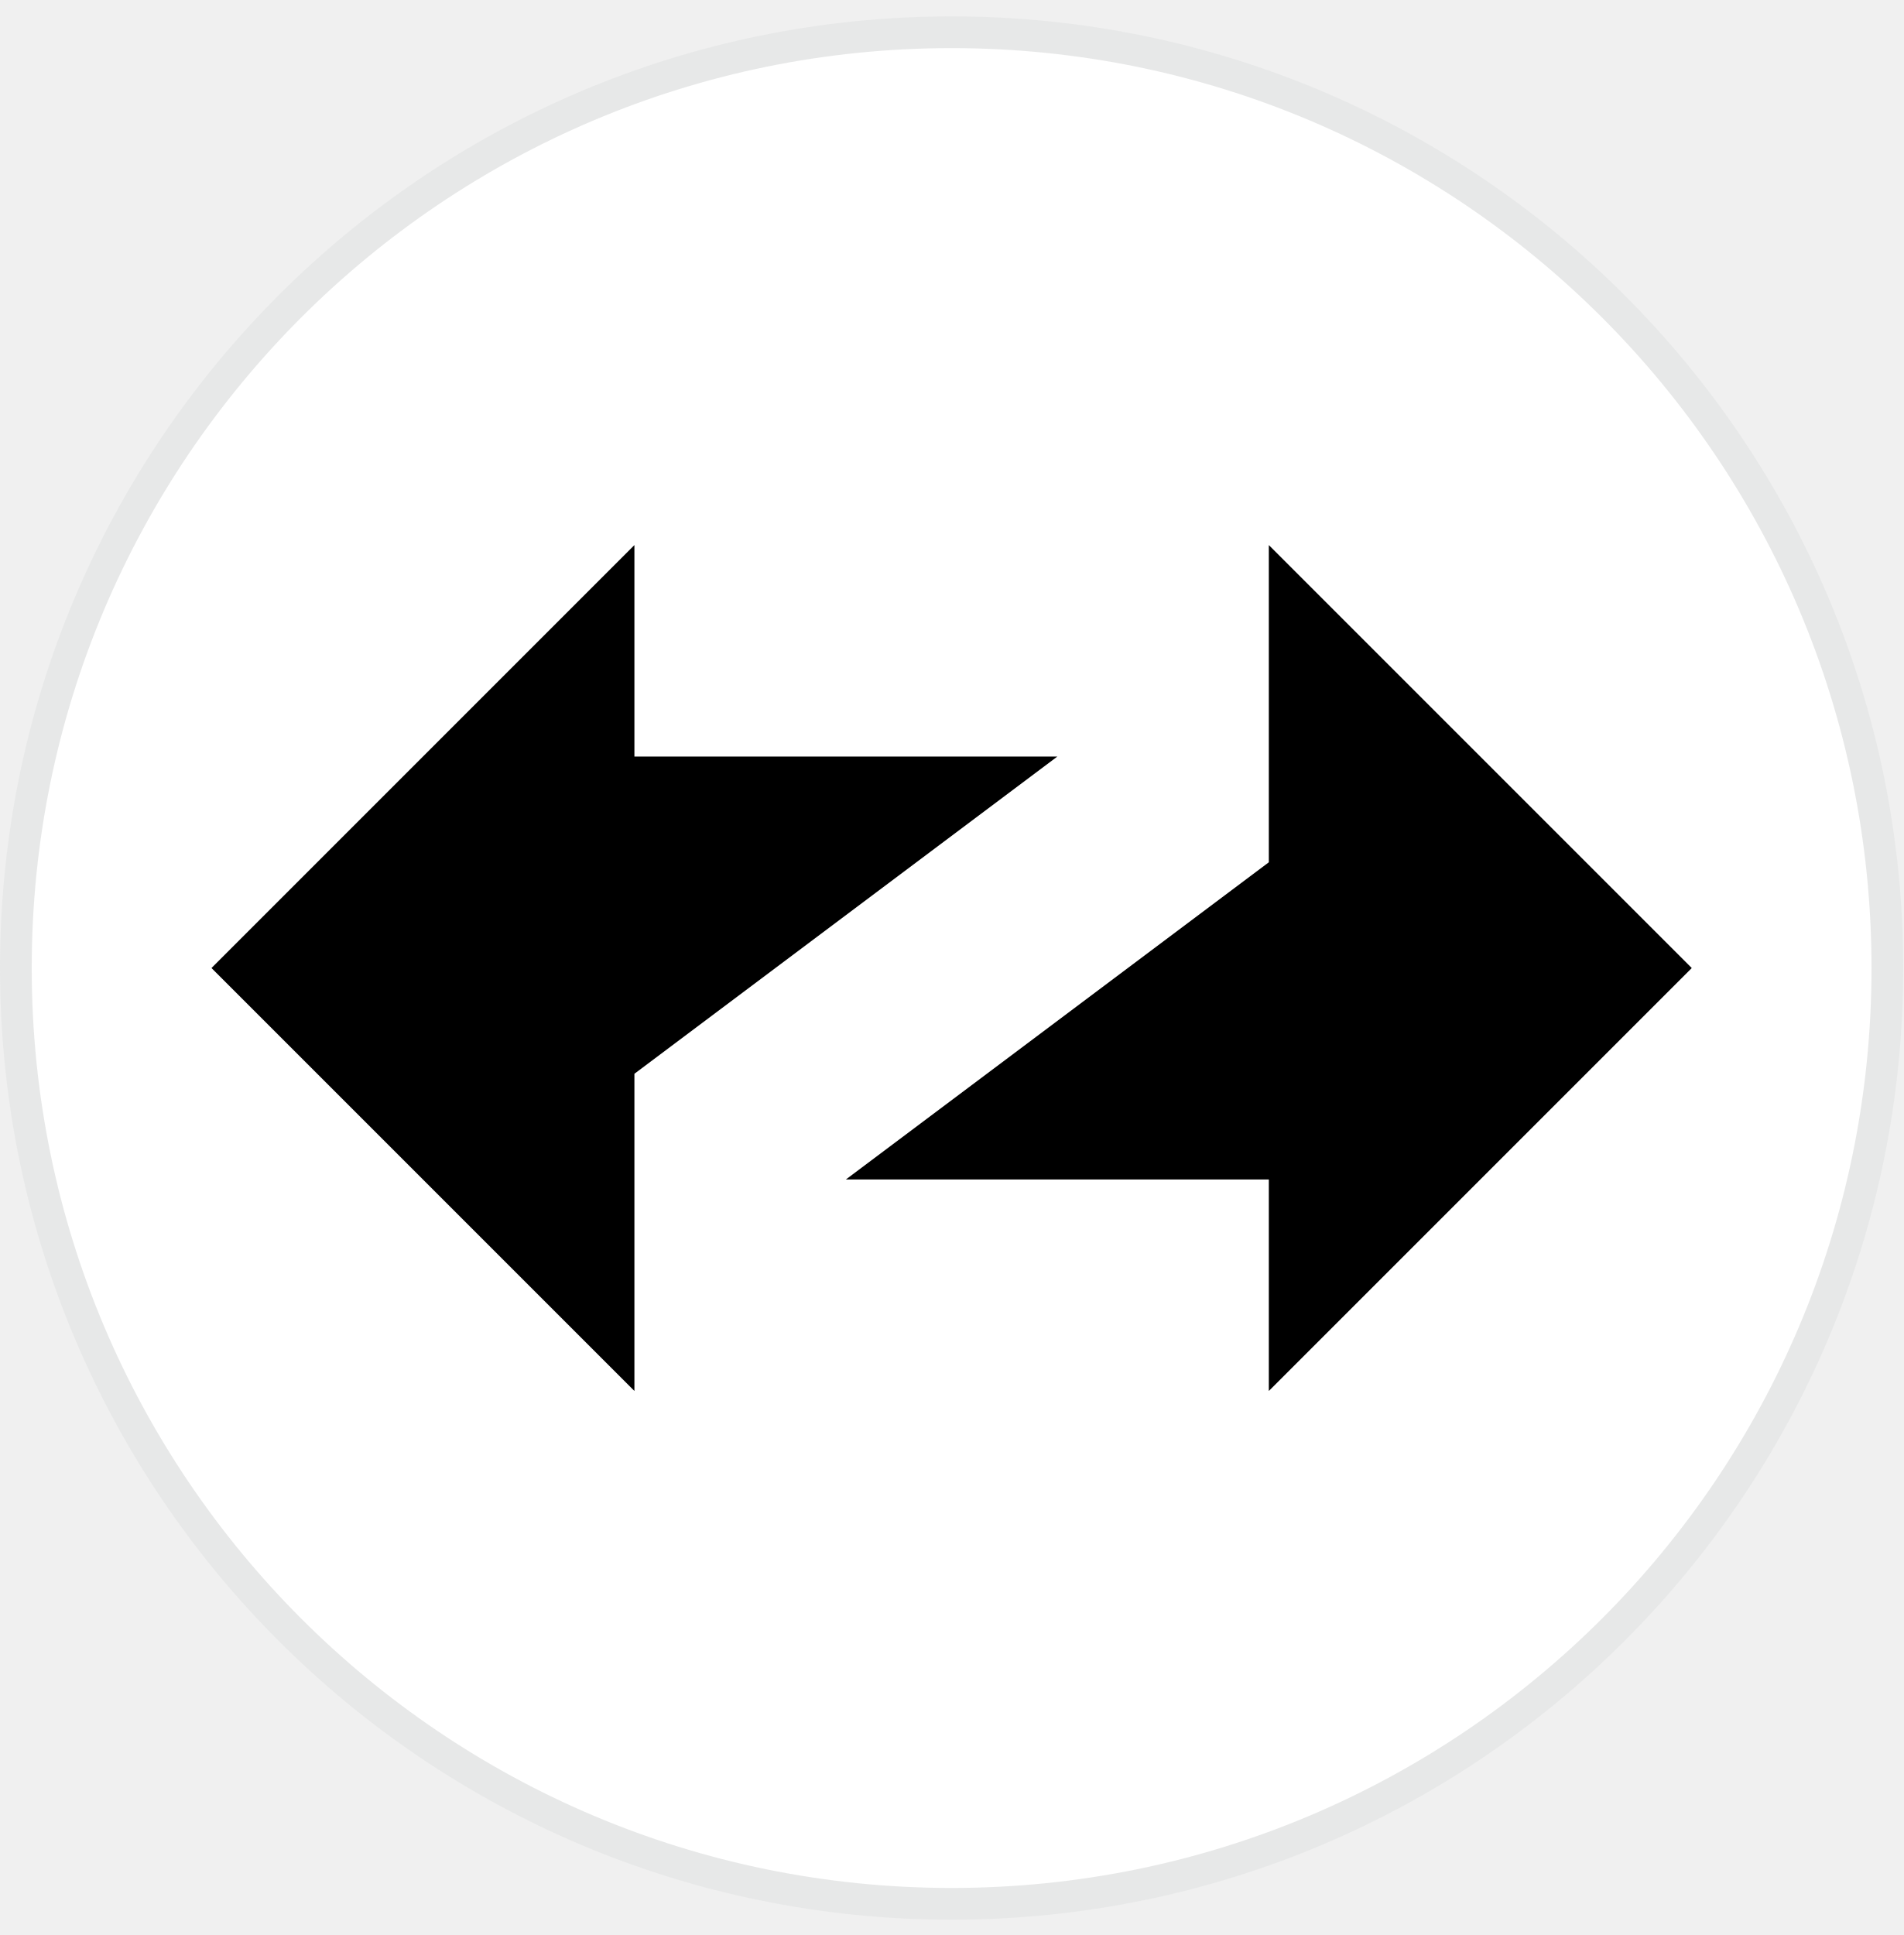
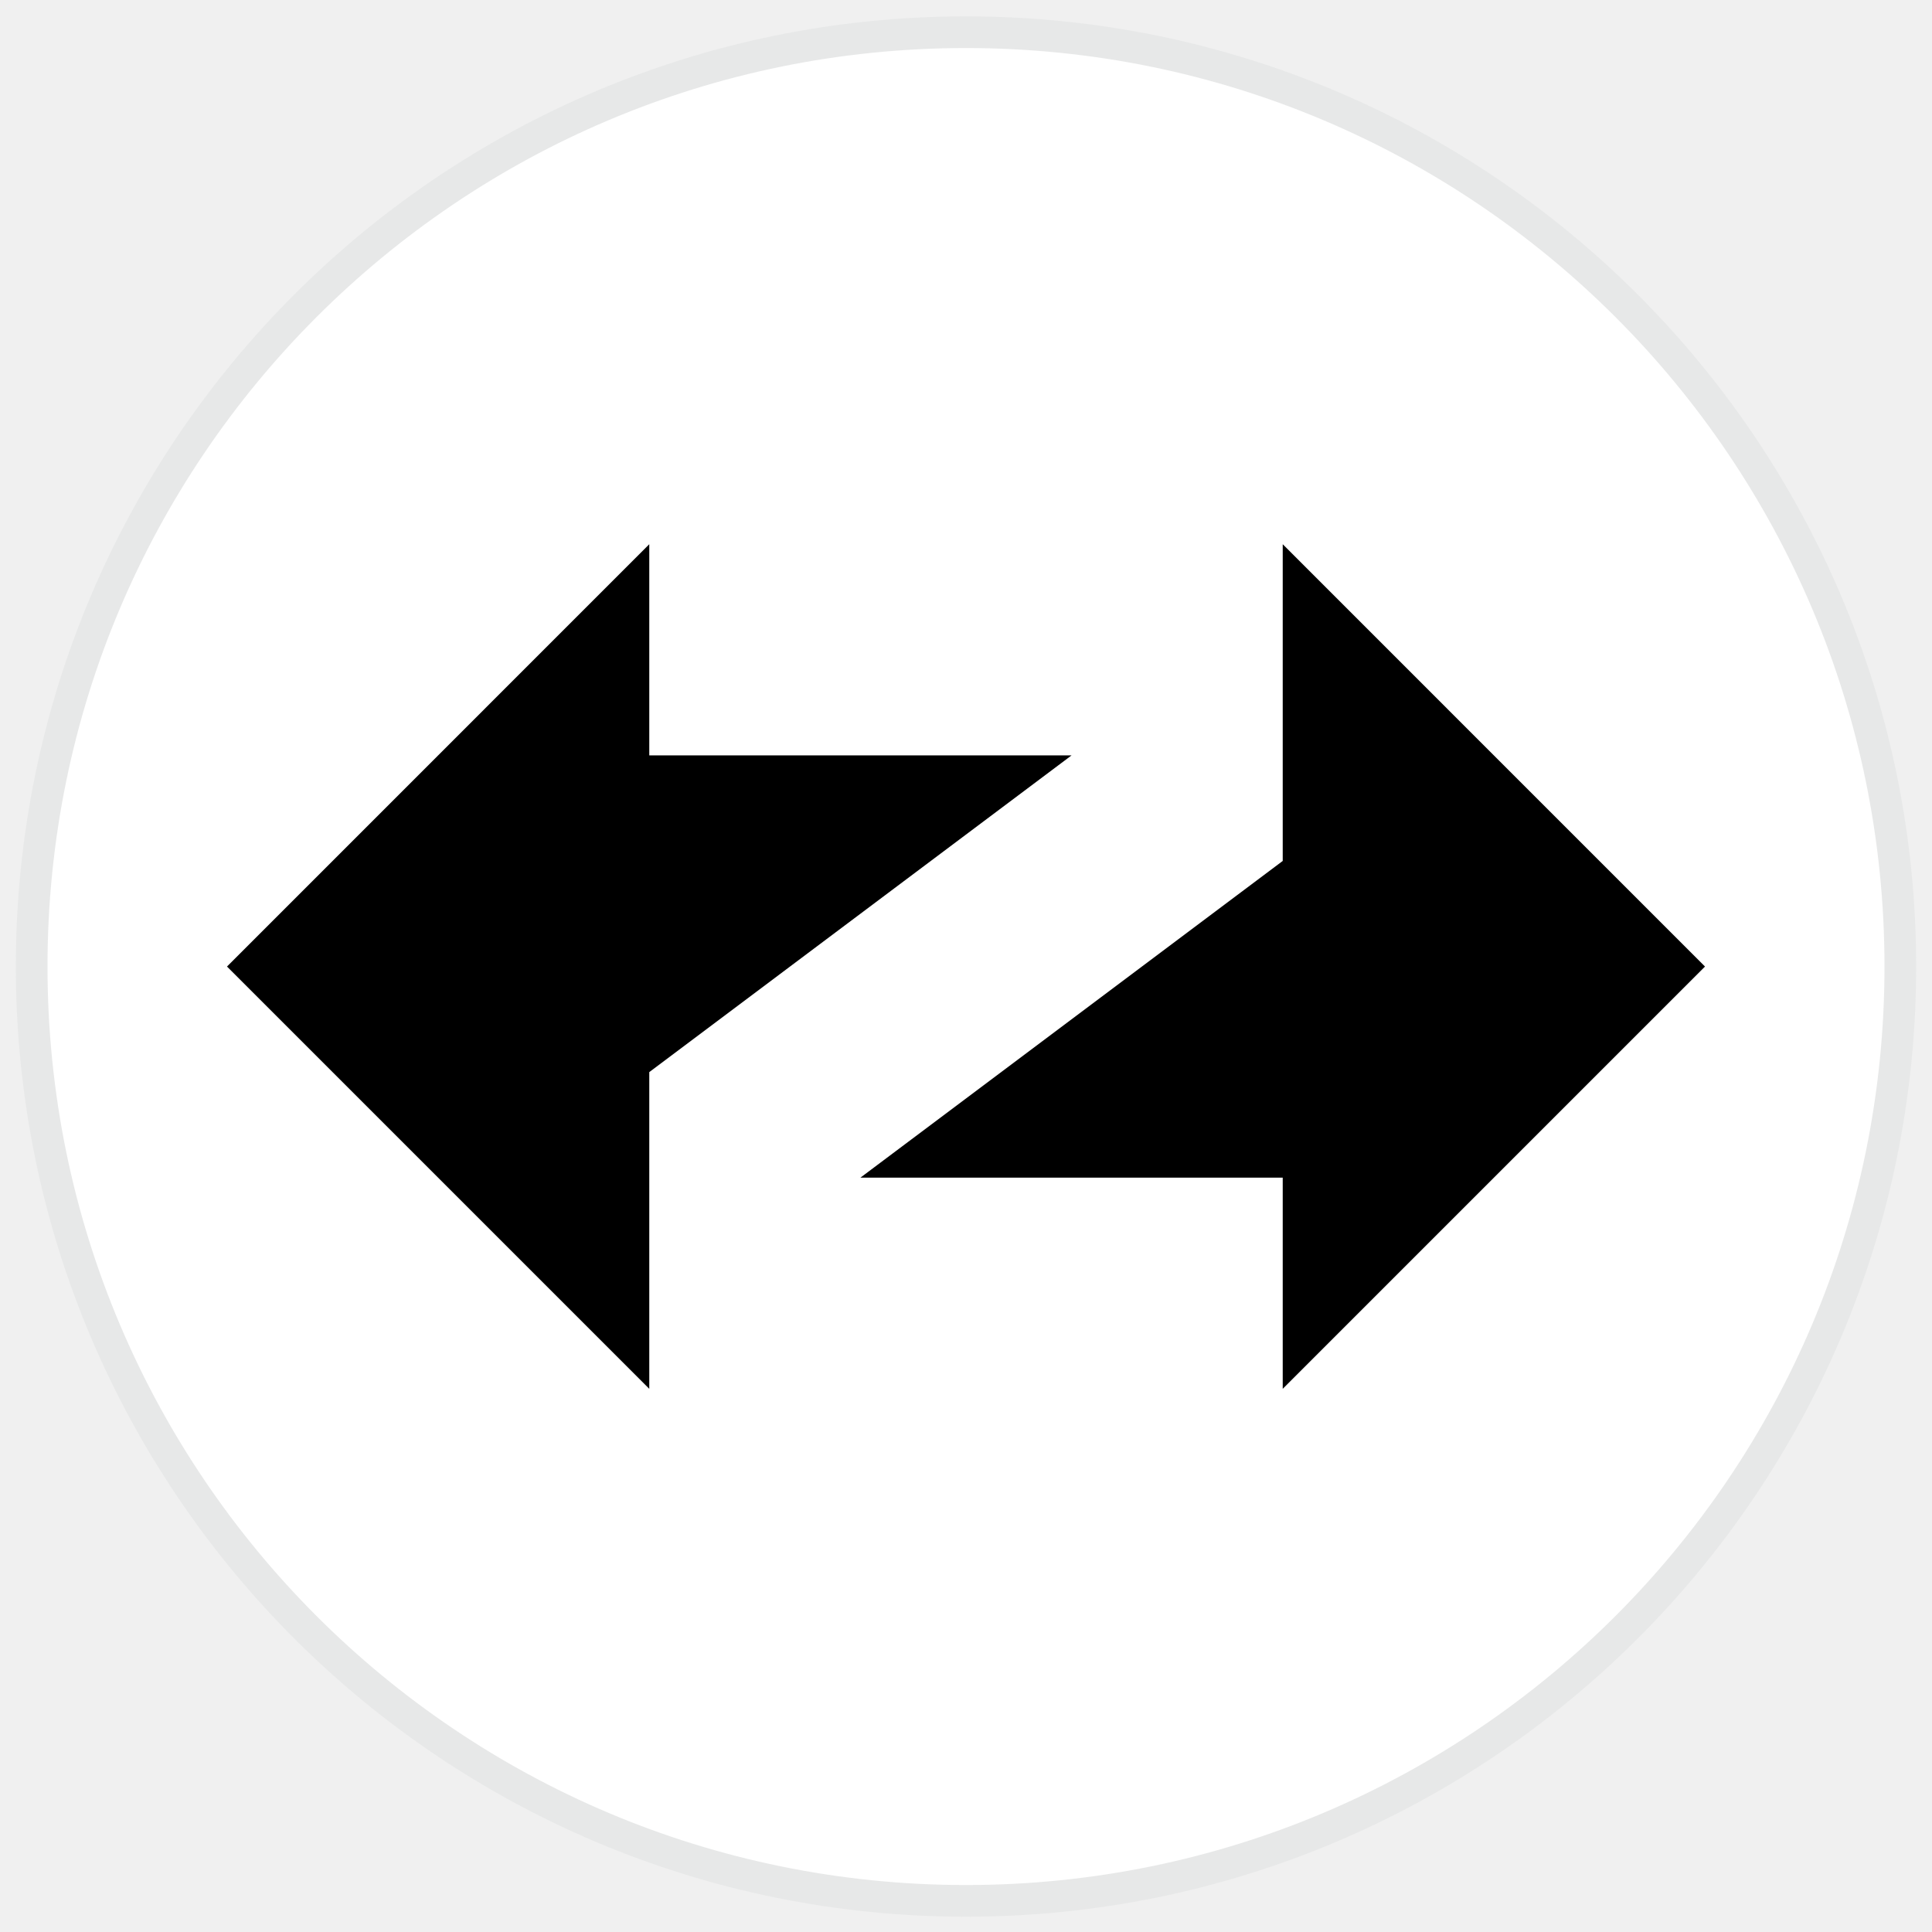
- <svg xmlns="http://www.w3.org/2000/svg" width="60" height="61" viewBox="0 0 60 61" fill="none">
+ <svg xmlns="http://www.w3.org/2000/svg" width="120" height="120" viewBox="0 0 60 61" fill="none">
  <circle cx="30" cy="30.517" r="30" fill="white" />
  <circle cx="30" cy="30.517" r="29.5" stroke="#11141A" stroke-opacity="0.1" />
  <path d="M20 17.183L6.667 30.517L20 43.85V33.85L33.333 23.85H20V17.183Z" fill="black" />
  <path d="M53.333 30.517L40 17.183V27.183L26.666 37.183H40V43.85L53.333 30.517Z" fill="black" />
</svg>
